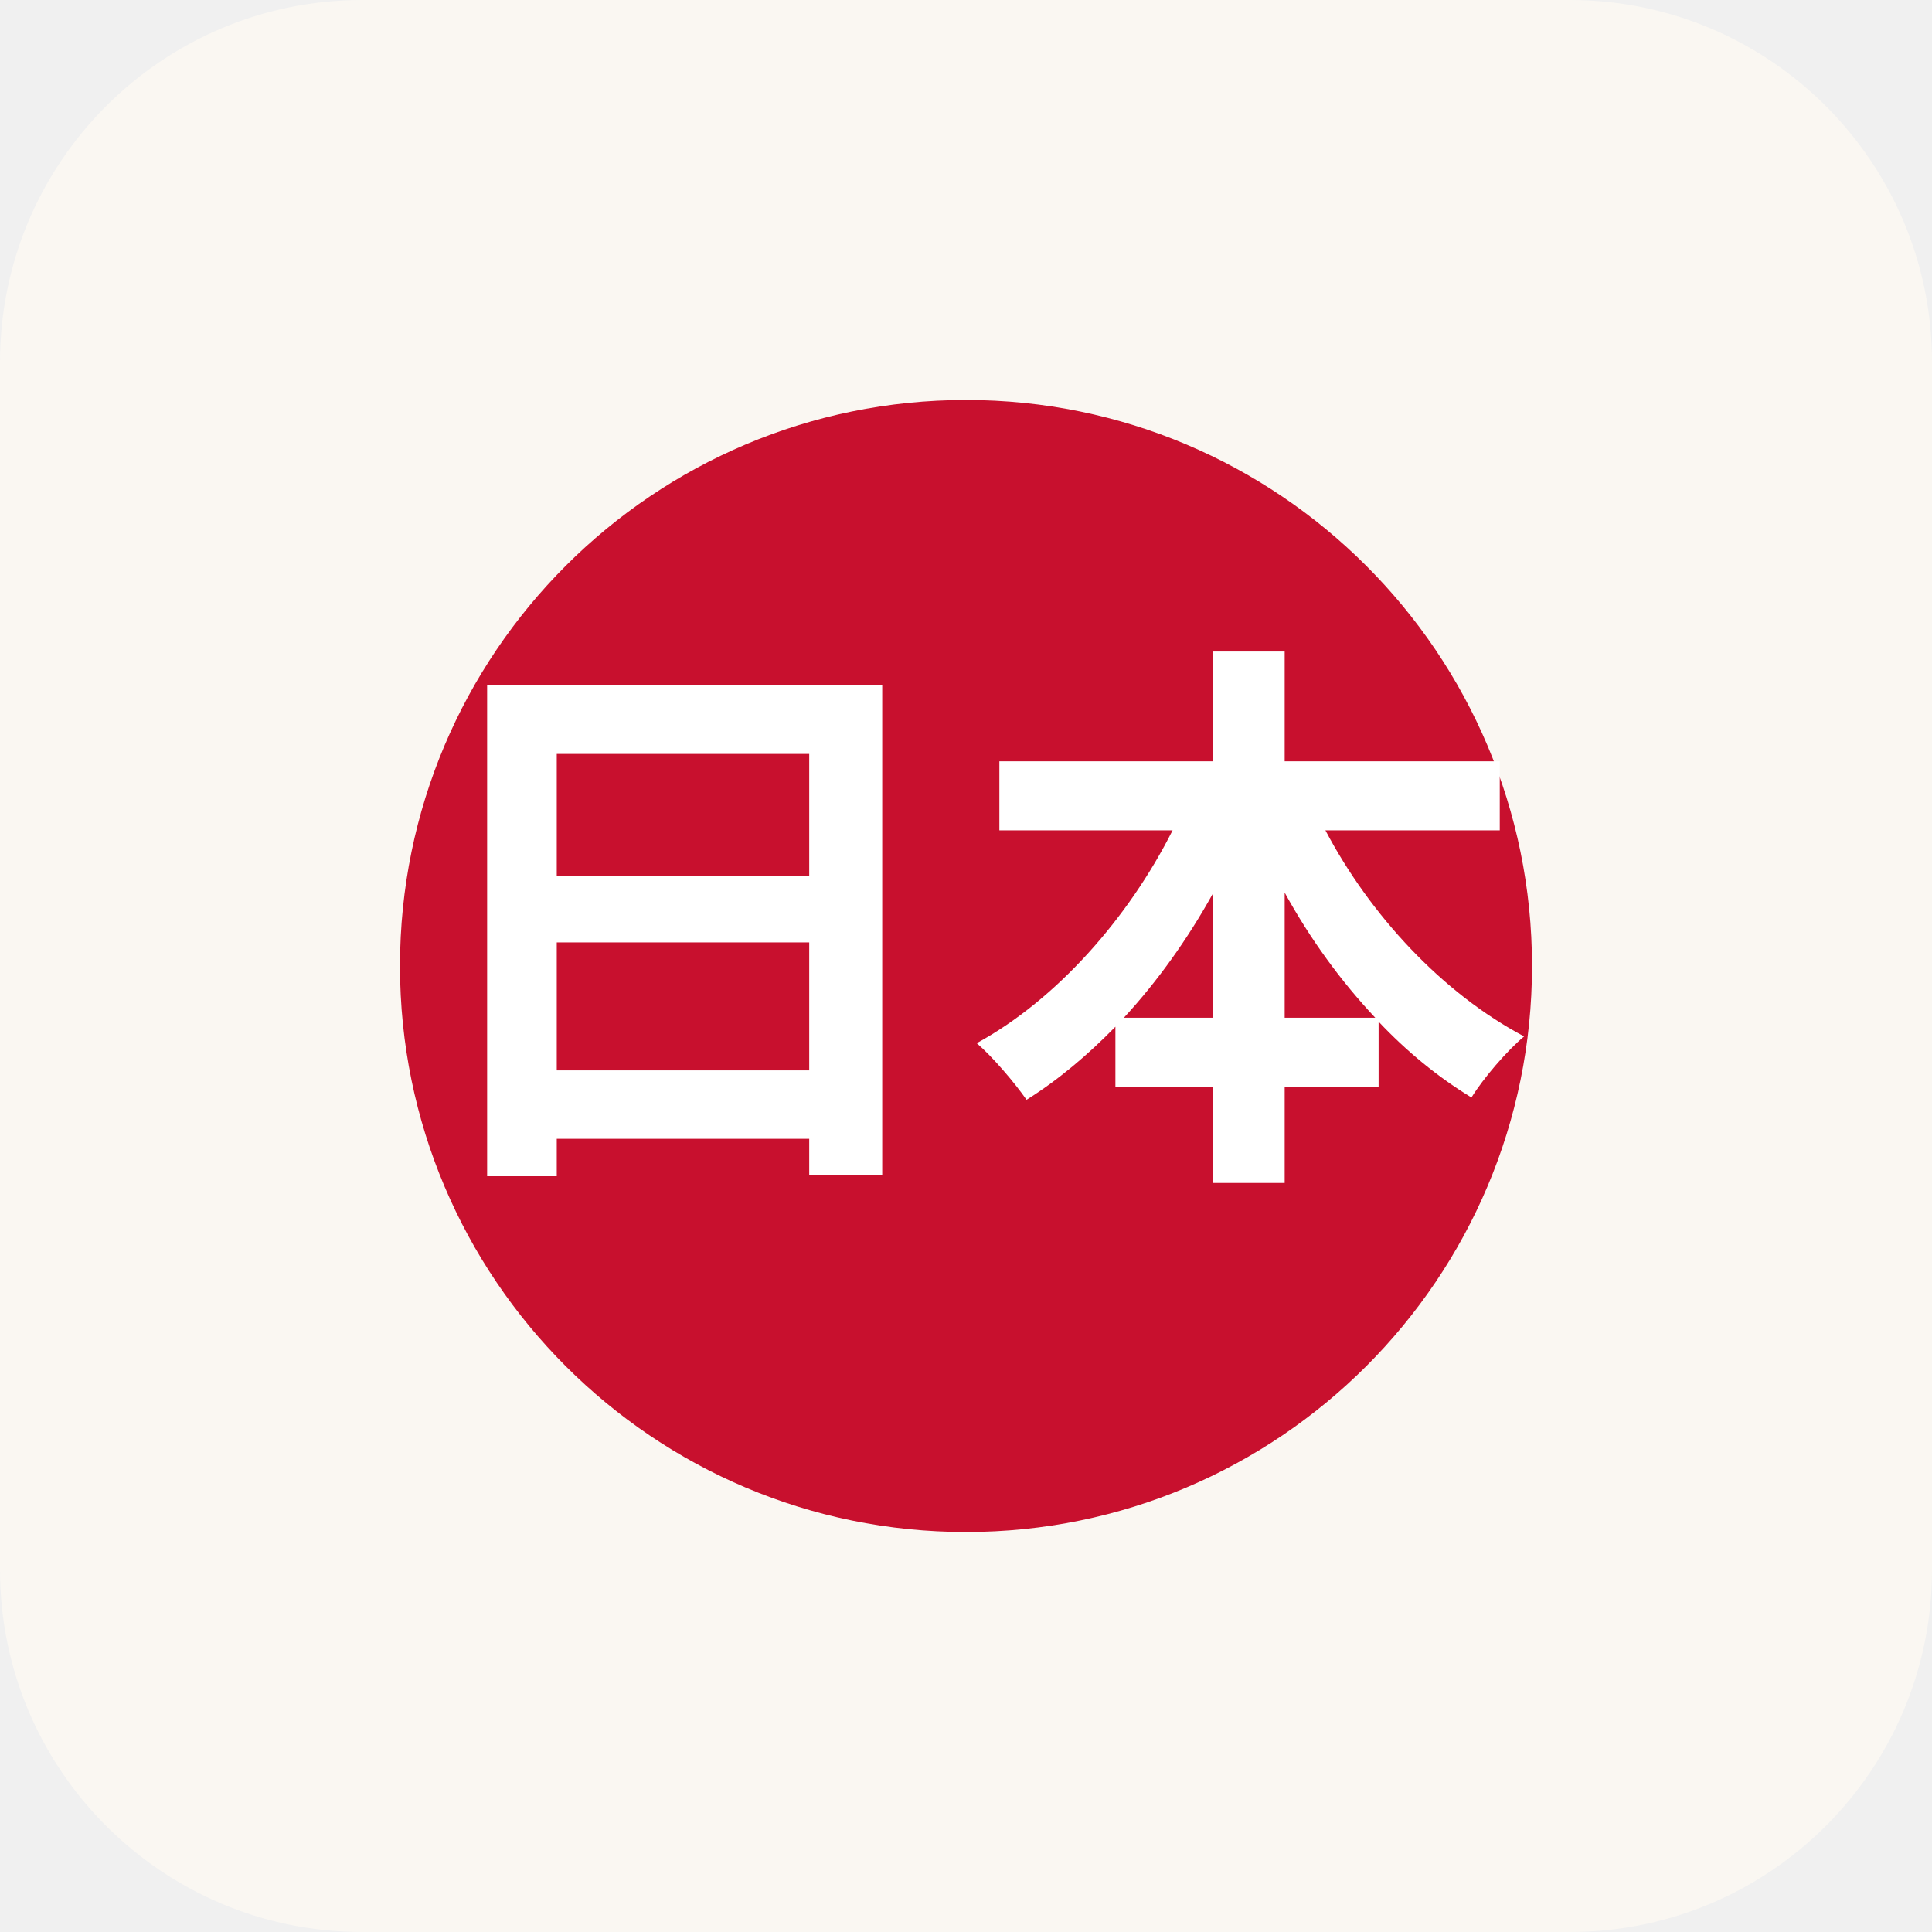
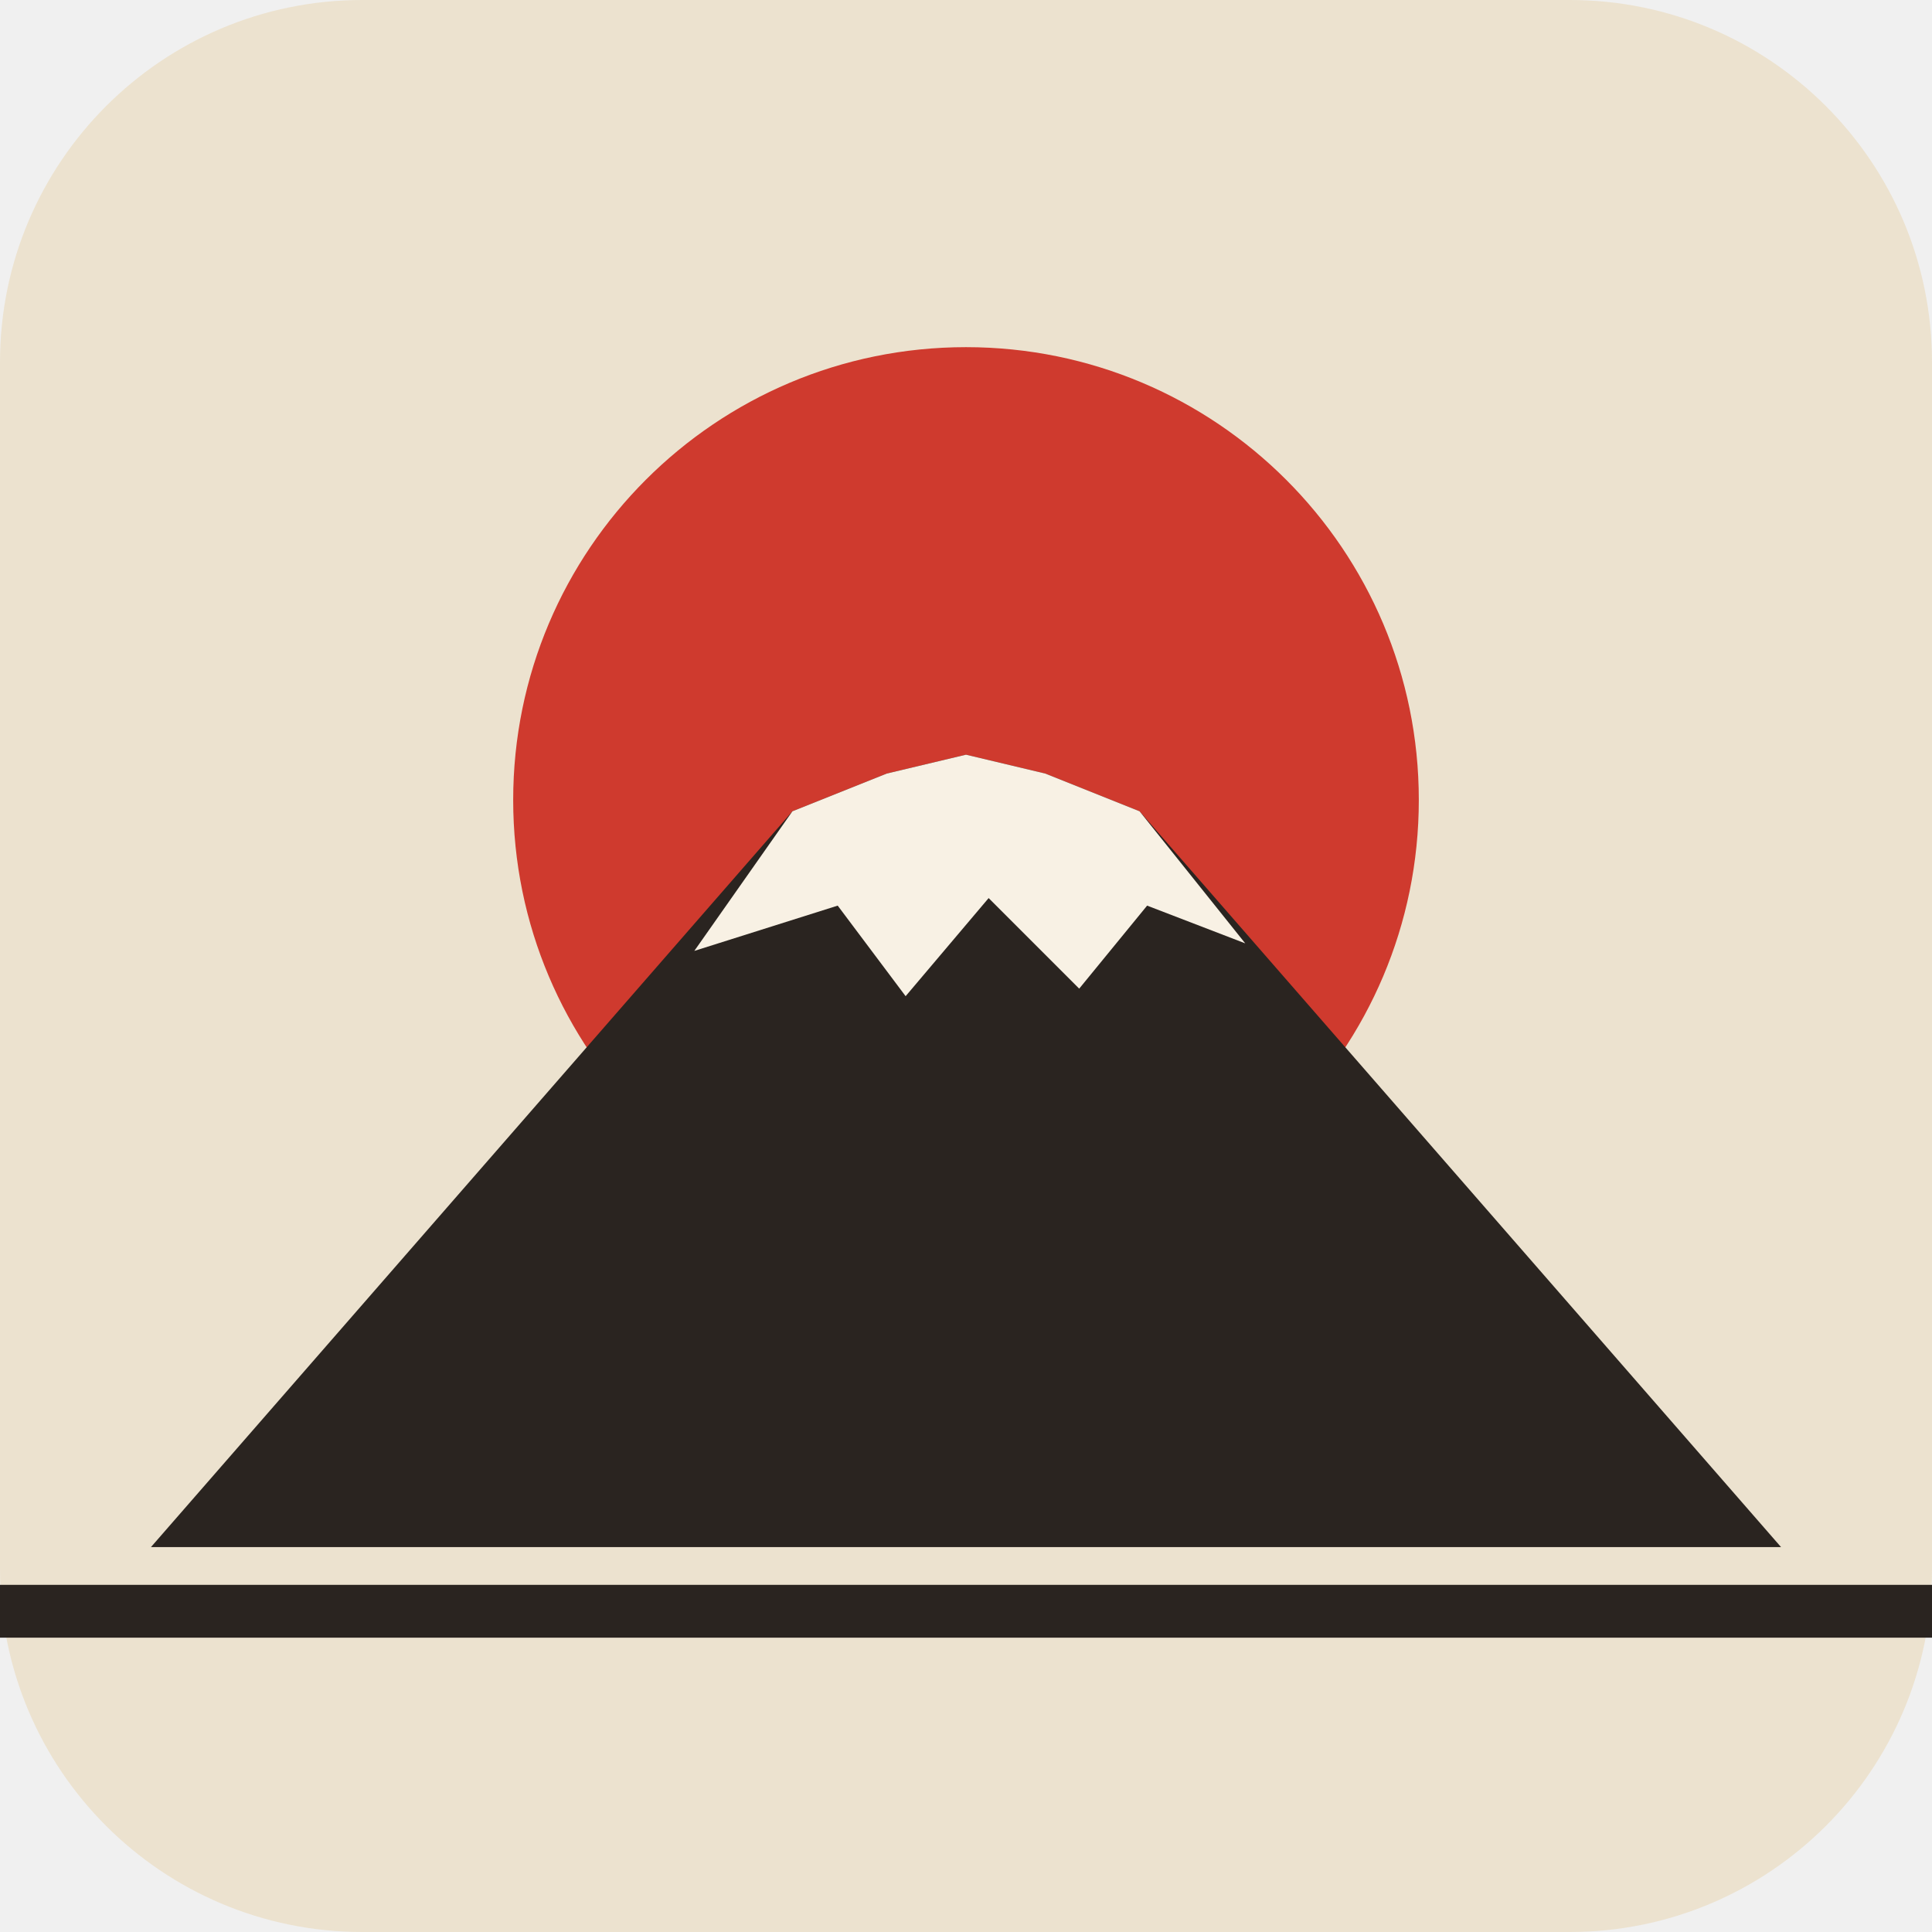
<svg xmlns="http://www.w3.org/2000/svg" viewBox="0 0 512 512">
-   <rect width="512" height="512" rx="96" fill="#faf7f2" />
-   <circle cx="256" cy="256" r="150" fill="#c8102e" />
-   <text x="256" y="300" text-anchor="middle" font-family="Yu Gothic, Meiryo, sans-serif" font-size="150" font-weight="700" fill="#fff">日本</text>
+   <rect width="512" height="512" rx="96" fill="#ece2cf" />
+   <circle cx="256" cy="212" r="120" fill="#cf3a2e" />
+   <path d="M40 410 L210 215 L235 205 L256 200 L277 205 L302 215 L472 410 Z" fill="#2a2420" />
+   <path d="M210 215 L235 205 L256 200 L277 205 L302 215 L330 250 L304 240 L286 262 L262 238 L240 264 L222 240 L184 252 Z" fill="#f8f1e4" />
+   <rect y="420" width="512" height="14" fill="#2a2420" />
</svg>
